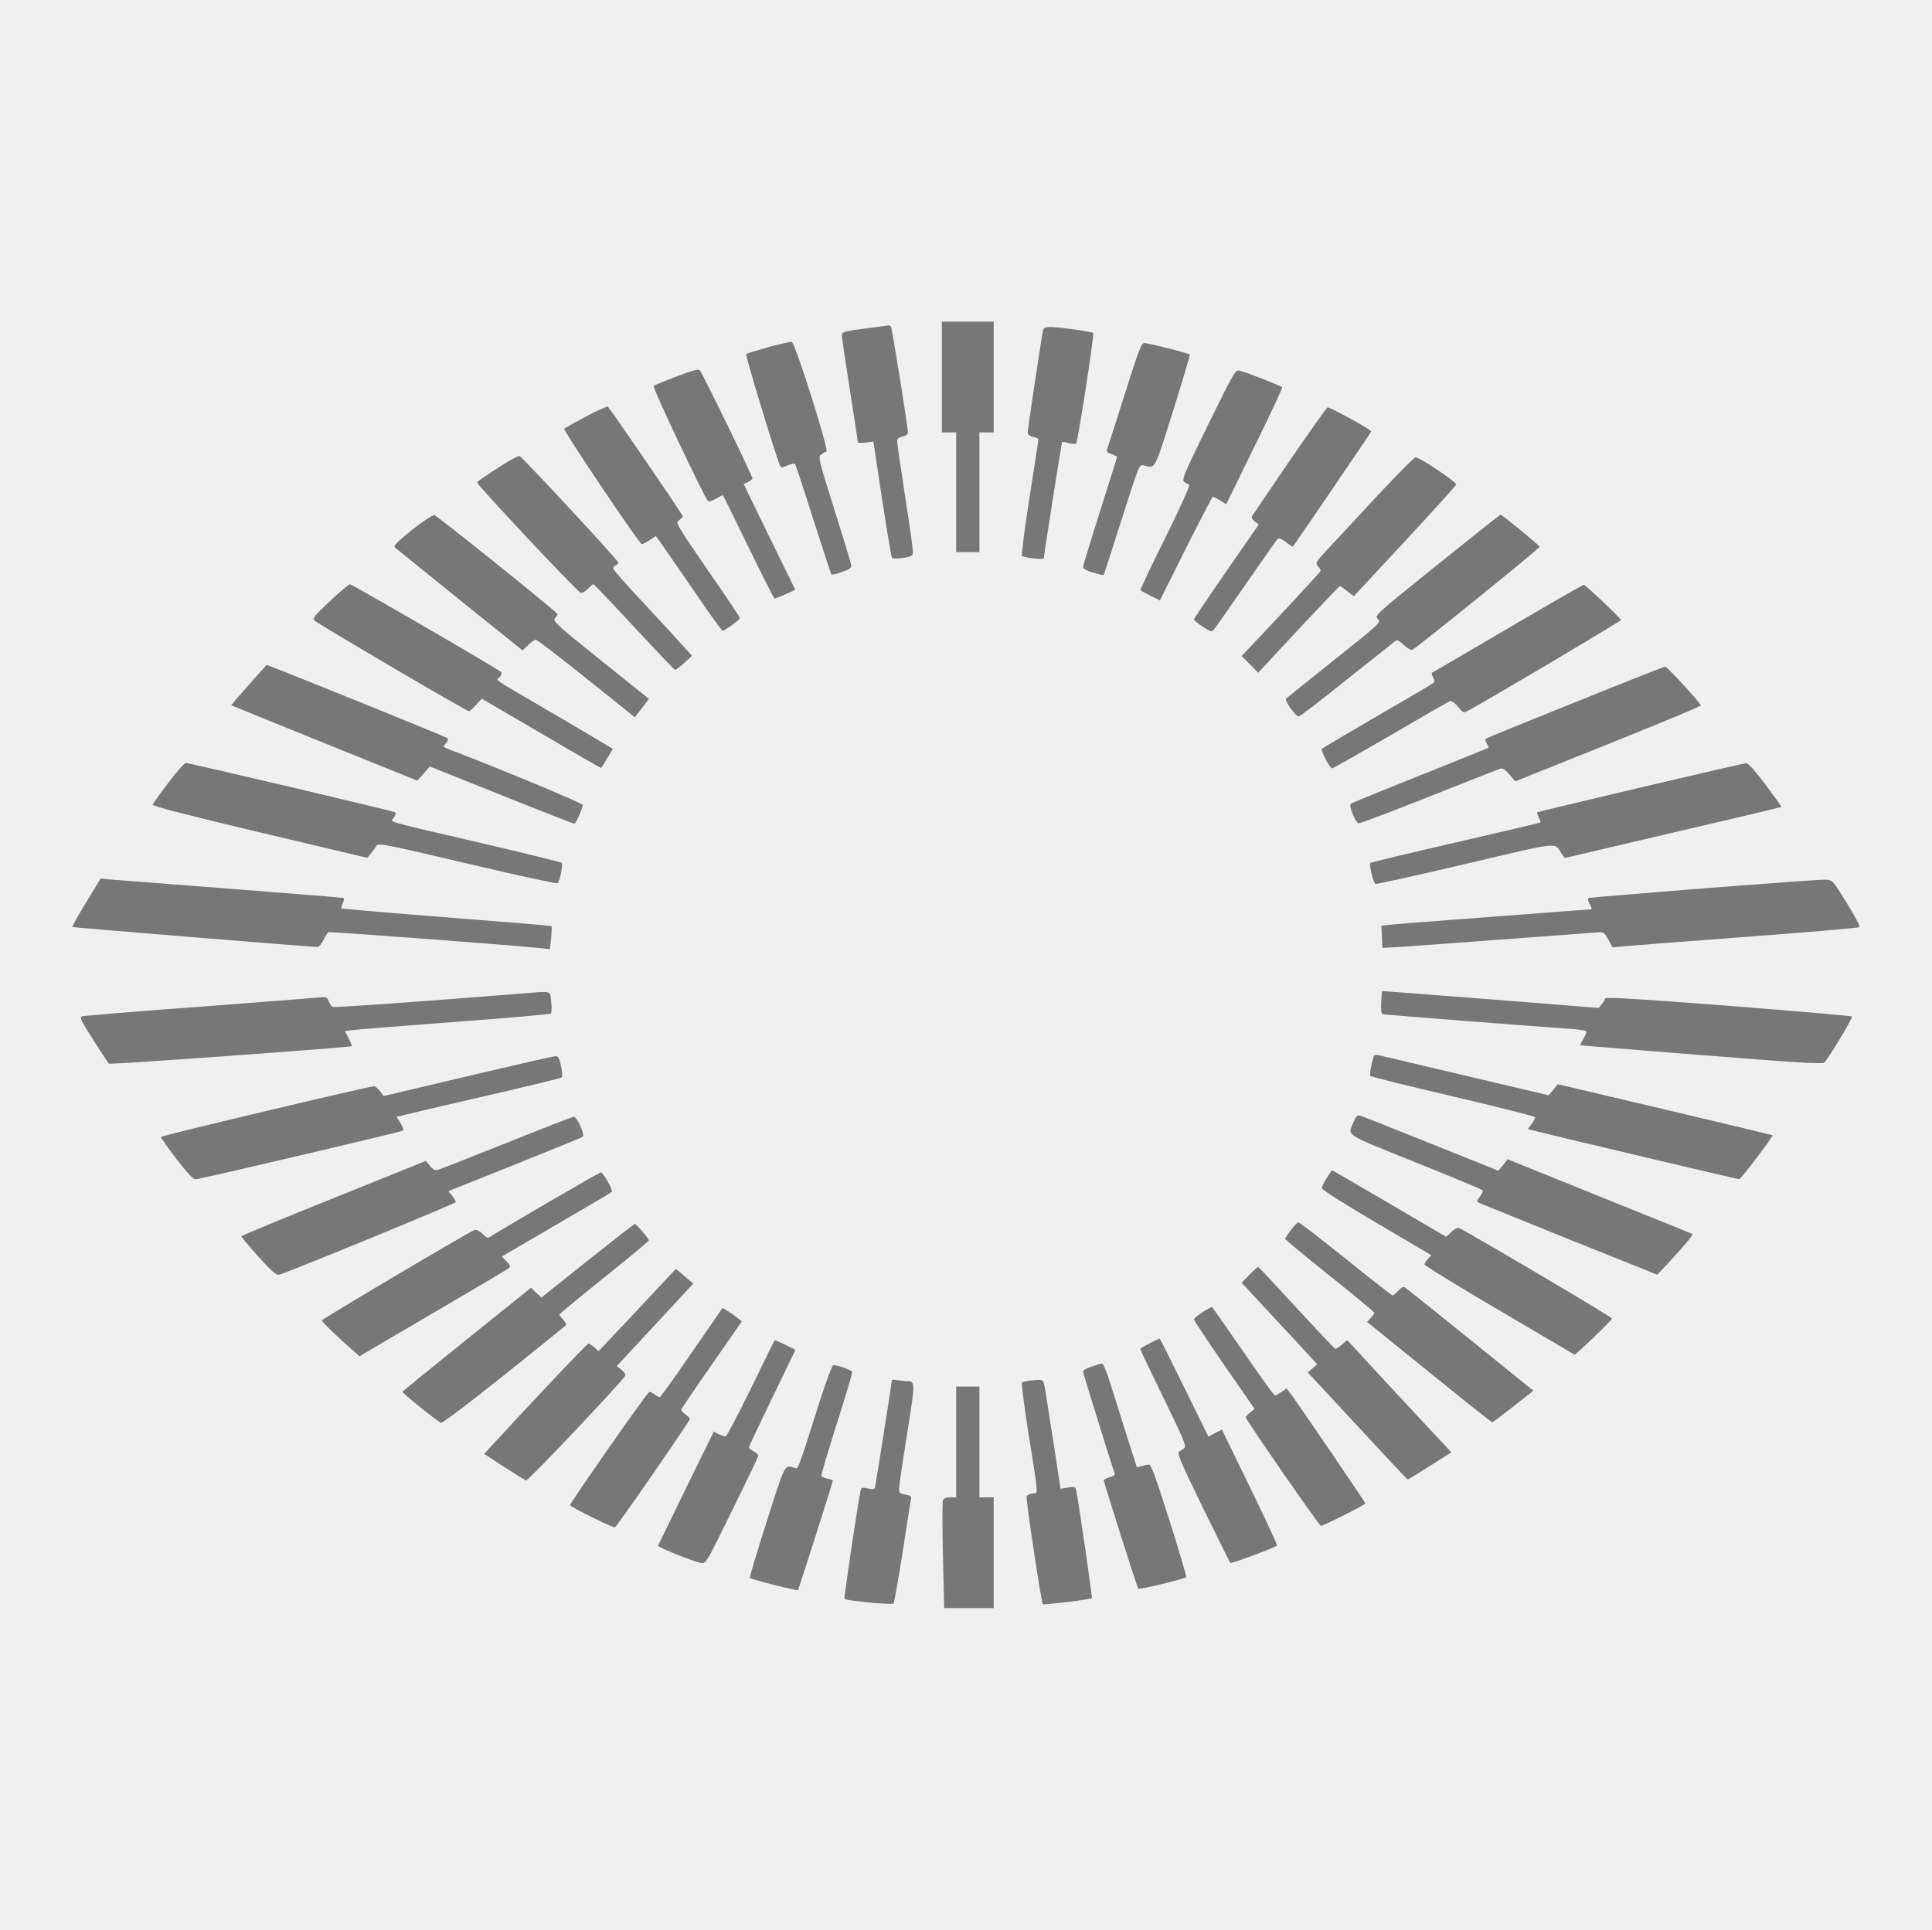
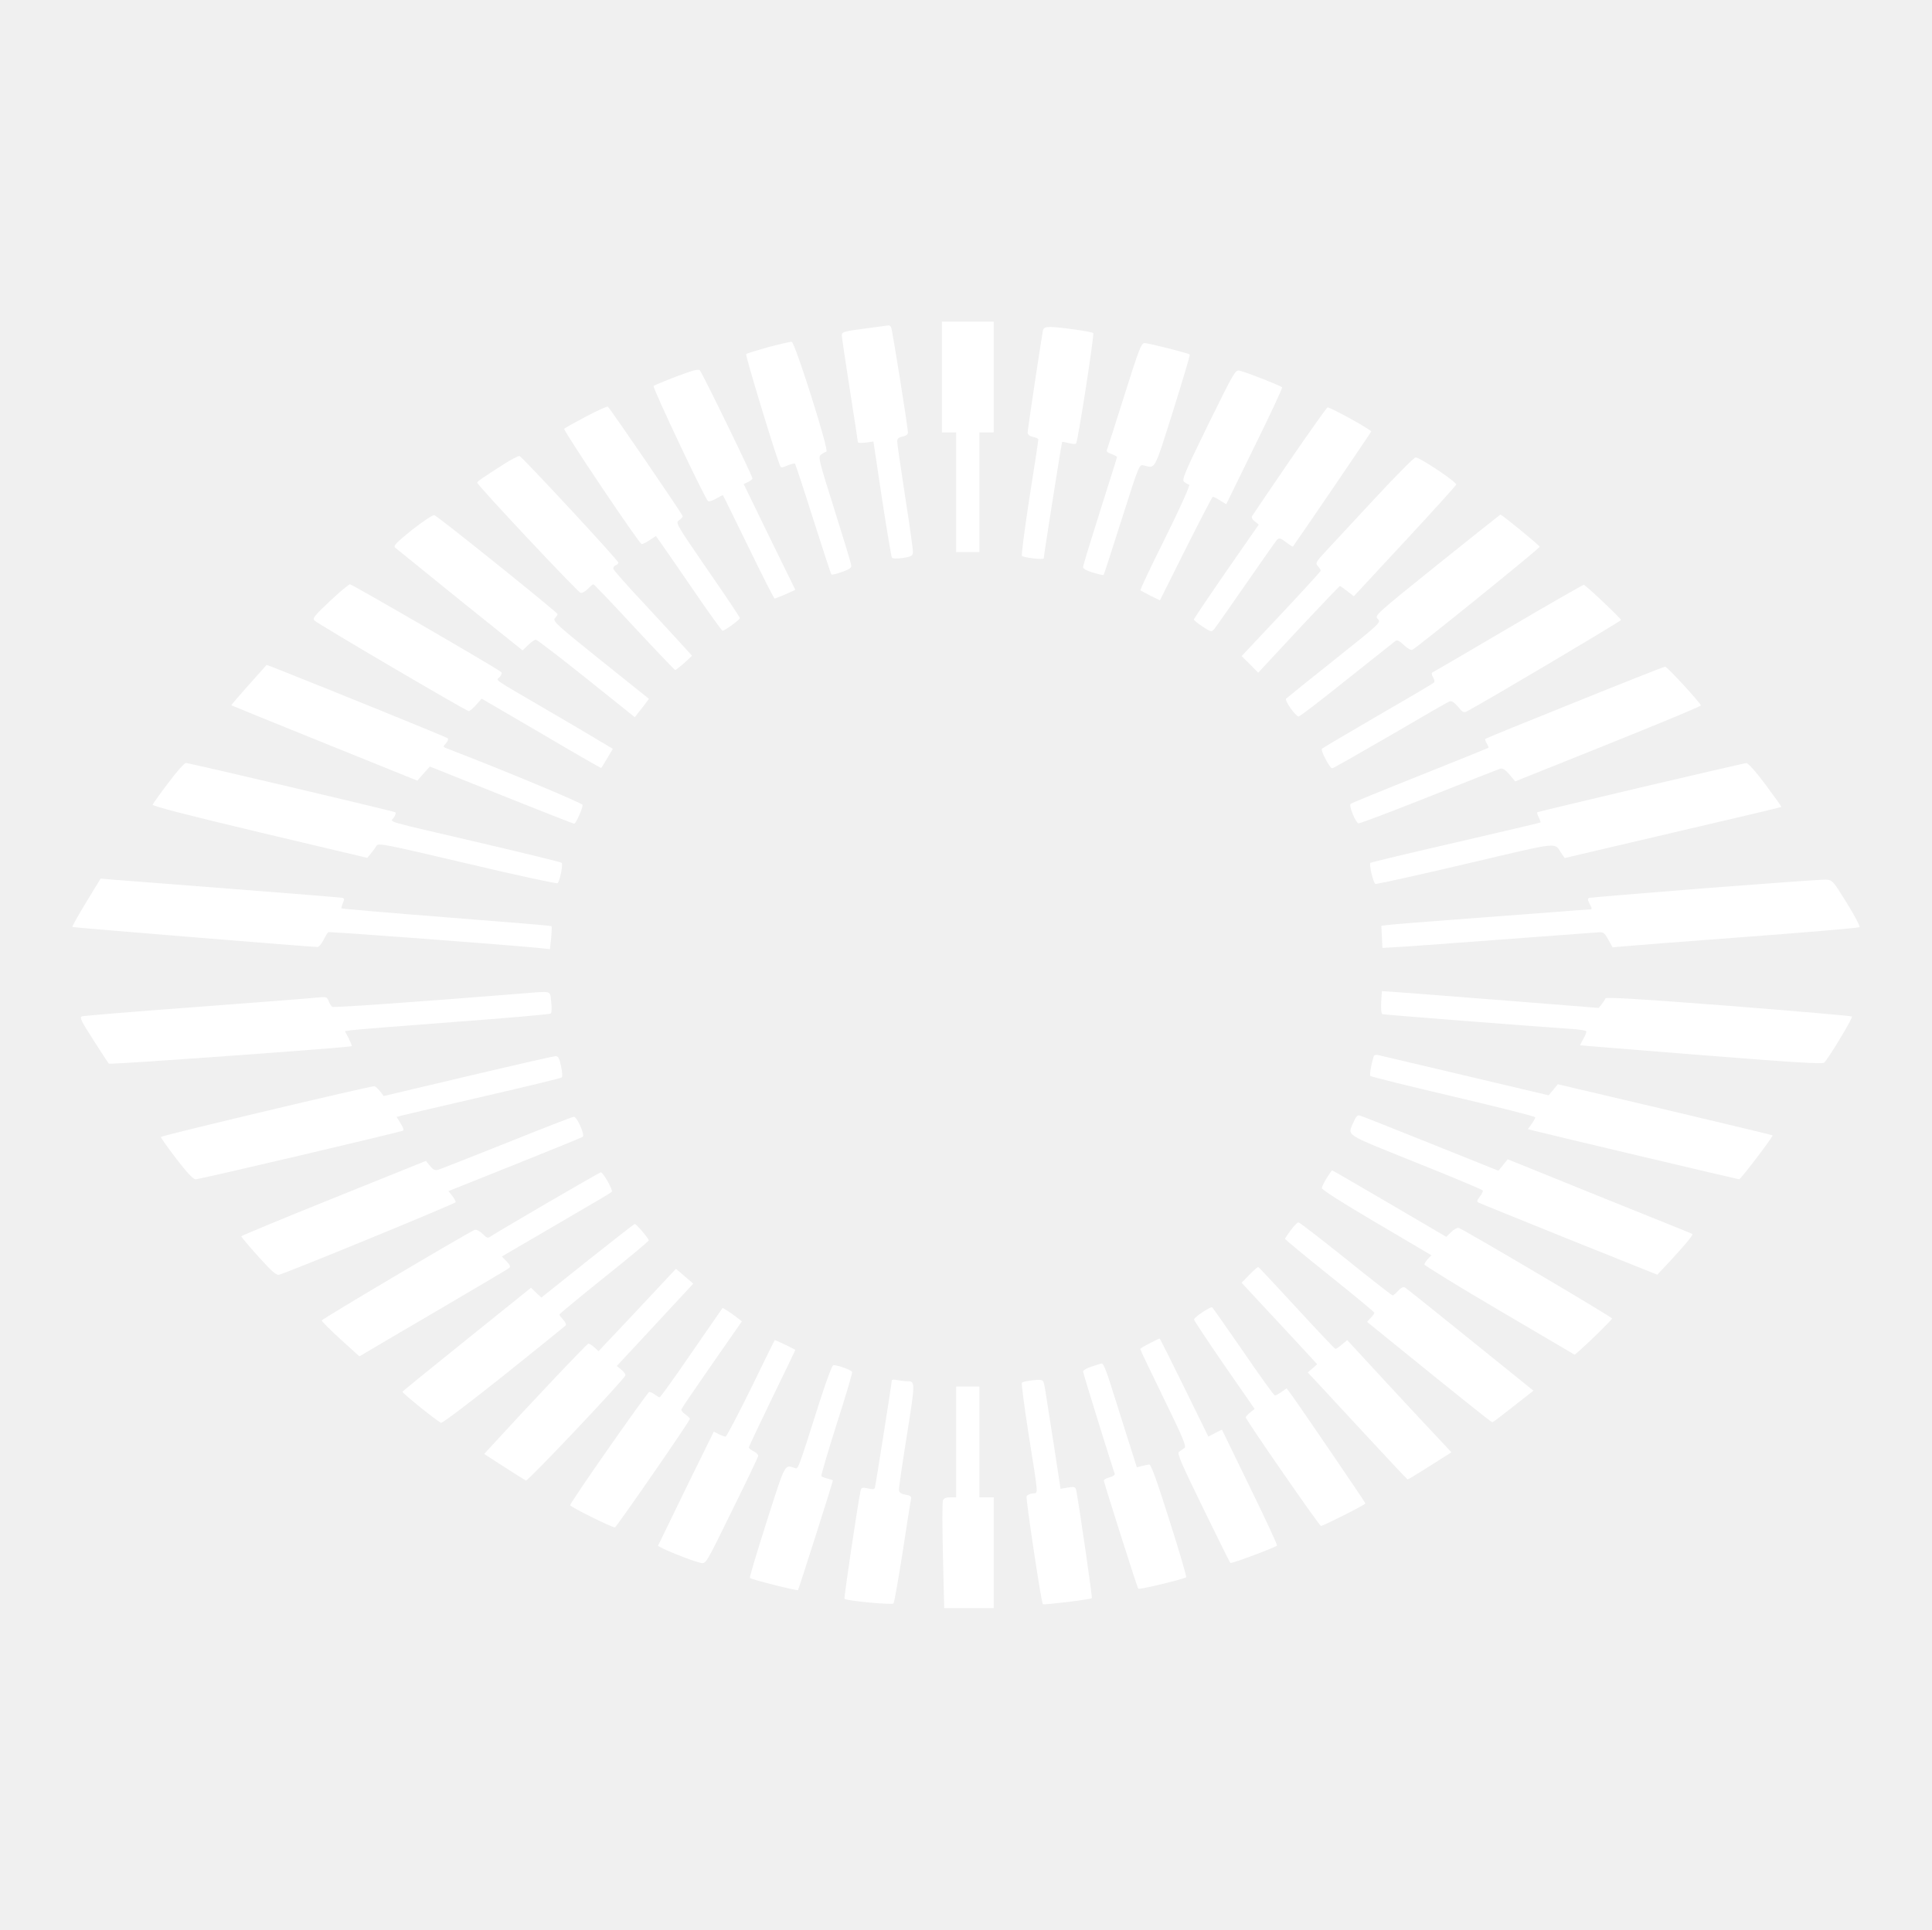
<svg xmlns="http://www.w3.org/2000/svg" version="1.0" width="1081pt" height="1080pt" viewBox="0 0 1081 1080" preserveAspectRatio="xMidYMid meet">
-   <g transform="translate(0,1080) scale(0.1,-0.1)" fill="#777777" stroke="none">
+   <g transform="translate(0,1080) scale(0.1,-0.1)" fill="#ffffff" stroke="none">
    <path d="M5270 8690 l0 -310 40 0 40 0 0 -335 0 -335 65 0 65 0 0 335 0 335 40 0 40 0 0 310 0 310 -145 0 -145 0 0 -310z" />
    <path d="M4860 8964 c-138 -18 -150 -21 -150 -40 0 -9 20 -146 45 -304 25 -158 45 -291 45 -295 0 -4 19 -5 43 -2 l44 6 48 -320 c27 -176 52 -324 55 -329 4 -7 27 -7 61 -3 44 7 55 12 57 29 2 11 -18 152 -43 312 -25 161 -45 301 -45 312 0 15 8 22 30 27 19 3 30 12 30 22 0 32 -88 579 -94 590 -4 6 -10 11 -14 10 -4 -1 -54 -7 -112 -15z" />
    <path d="M5835 8948 c-8 -41 -85 -550 -85 -568 0 -12 10 -21 30 -25 17 -4 30 -10 30 -15 0 -4 -22 -151 -50 -326 -27 -175 -46 -322 -42 -325 10 -10 122 -23 122 -14 0 15 100 649 103 652 2 1 19 -2 37 -7 19 -5 37 -6 41 -2 10 10 103 611 96 618 -7 8 -192 34 -239 34 -31 0 -39 -4 -43 -22z" />
    <path d="M4298 8857 c-64 -18 -120 -35 -123 -39 -6 -5 152 -526 186 -615 8 -23 10 -23 45 -8 21 8 39 13 42 10 3 -3 49 -142 102 -310 54 -168 99 -308 102 -310 2 -3 29 3 59 14 39 13 54 23 52 36 0 9 -43 150 -94 312 -89 282 -92 296 -75 309 10 7 24 15 30 17 16 5 -176 611 -194 614 -8 1 -68 -13 -132 -30z" />
    <path d="M6293 8593 c-50 -159 -94 -296 -98 -306 -6 -13 0 -20 24 -28 17 -6 31 -14 31 -17 0 -3 -43 -139 -95 -303 -52 -164 -95 -304 -95 -313 0 -9 20 -20 56 -31 31 -9 57 -15 59 -13 2 2 47 142 101 311 98 308 98 309 124 302 66 -16 56 -35 163 303 54 173 97 316 94 318 -7 7 -231 64 -253 64 -18 0 -31 -33 -111 -287z" />
    <path d="M3785 8693 c-66 -25 -124 -49 -128 -53 -8 -7 282 -620 304 -644 4 -5 24 1 45 13 20 12 38 21 39 19 2 -2 66 -132 143 -290 77 -159 143 -288 146 -288 3 0 30 11 61 24 l55 25 -145 296 -144 296 24 11 c14 6 25 16 25 21 0 14 -280 589 -294 604 -8 9 -39 1 -131 -34z" />
    <path d="M6760 8424 c-136 -279 -149 -310 -134 -321 9 -7 22 -14 28 -16 6 -2 -50 -128 -133 -295 -80 -160 -143 -293 -140 -296 2 -2 28 -15 56 -30 l53 -26 145 290 c80 159 148 290 151 290 4 0 22 -9 41 -21 l34 -21 158 323 c88 178 157 327 155 331 -5 8 -195 83 -236 93 -26 7 -28 3 -178 -301z" />
    <path d="M3279 8469 c-62 -33 -118 -64 -122 -69 -8 -7 412 -632 432 -644 4 -3 24 6 44 20 l37 24 27 -38 c16 -22 98 -141 183 -265 85 -125 159 -227 163 -227 12 0 97 62 97 71 0 4 -81 126 -181 270 -176 256 -180 264 -160 277 12 8 21 18 21 23 0 9 -408 606 -419 613 -4 3 -59 -22 -122 -55z" />
    <path d="M7217 8223 c-112 -164 -207 -304 -211 -311 -5 -7 1 -20 15 -30 l22 -18 -182 -262 c-99 -143 -181 -265 -181 -269 0 -4 22 -22 49 -40 46 -30 50 -31 64 -15 8 9 87 123 177 252 89 129 168 241 175 249 12 12 19 10 50 -13 20 -16 38 -26 39 -25 20 26 436 637 438 644 2 9 -224 134 -244 135 -4 0 -99 -134 -211 -297z" />
    <path d="M2820 8203 c-122 -78 -150 -98 -150 -104 0 -14 563 -614 579 -617 9 -2 27 9 41 23 13 14 26 25 30 25 4 0 107 -108 229 -240 123 -132 226 -240 229 -240 4 1 27 19 51 40 l43 40 -38 42 c-21 24 -119 130 -218 237 -100 106 -182 199 -184 207 -2 8 4 17 12 20 9 3 16 10 16 15 0 13 -539 593 -553 597 -7 1 -46 -19 -87 -45z" />
    <path d="M7695 8013 c-115 -124 -239 -257 -274 -295 -60 -64 -62 -70 -47 -87 9 -9 16 -21 16 -25 0 -3 -100 -113 -221 -242 l-222 -236 47 -46 46 -47 23 25 c13 14 115 123 226 243 112 119 205 217 208 217 3 0 22 -13 42 -29 l36 -28 284 306 c157 169 286 312 289 319 4 13 -203 152 -227 152 -9 0 -110 -102 -226 -227z" />
    <path d="M2306 7835 c-90 -73 -106 -89 -95 -100 8 -7 171 -139 363 -294 l350 -281 31 30 c17 16 36 30 43 30 7 0 134 -98 283 -217 l271 -217 19 25 c11 13 29 36 40 51 l20 27 -271 217 c-247 198 -269 219 -255 234 8 9 15 19 15 23 0 9 -672 550 -690 554 -8 2 -64 -35 -124 -82z" />
    <path d="M8041 7638 c-347 -279 -351 -283 -332 -302 19 -19 17 -22 -242 -228 -144 -115 -266 -213 -271 -218 -10 -10 53 -99 70 -100 7 0 128 93 270 207 143 113 265 211 272 216 9 7 22 1 47 -23 18 -18 40 -30 47 -27 22 9 713 568 713 577 0 7 -211 180 -220 180 -1 0 -161 -127 -354 -282z" />
    <path d="M1845 7435 c-88 -83 -98 -96 -85 -108 20 -20 850 -507 863 -507 5 0 24 16 41 35 l31 35 334 -195 c183 -108 334 -195 335 -193 2 2 17 26 34 55 l31 52 -82 49 c-45 27 -176 105 -292 172 -311 182 -279 159 -259 181 10 12 14 23 8 28 -24 21 -834 491 -846 491 -7 -1 -58 -43 -113 -95z" />
    <path d="M8440 7285 c-228 -134 -419 -246 -425 -248 -6 -3 -5 -13 3 -27 8 -12 10 -26 5 -30 -4 -5 -145 -88 -313 -185 -168 -98 -309 -181 -313 -185 -10 -8 43 -110 57 -110 5 0 151 83 325 184 174 102 323 188 332 191 11 4 26 -6 47 -30 27 -34 32 -36 53 -24 98 51 859 503 859 509 0 9 -195 193 -208 197 -4 1 -194 -108 -422 -242z" />
    <path d="M1392 6967 c-55 -62 -99 -113 -98 -114 1 -1 236 -97 521 -212 l520 -210 35 40 35 39 400 -160 c220 -88 403 -160 408 -160 9 0 47 85 47 105 0 10 -446 196 -759 316 -23 9 -23 10 -6 29 11 12 15 24 9 29 -7 6 -688 283 -960 390 l-52 20 -100 -112z" />
    <path d="M8811 6869 c-272 -109 -497 -201 -500 -204 -3 -3 1 -15 8 -26 7 -12 11 -22 9 -24 -2 -2 -174 -71 -383 -155 -209 -83 -384 -155 -388 -159 -11 -11 28 -105 44 -109 8 -1 185 66 394 149 209 83 389 154 399 157 14 4 29 -6 52 -33 l32 -38 521 209 c286 115 520 212 518 216 -6 18 -190 218 -200 217 -7 0 -234 -90 -506 -200z" />
    <path d="M942 6419 c-46 -60 -85 -116 -88 -122 -3 -8 182 -56 598 -155 l603 -143 20 24 c11 13 25 32 31 43 10 17 38 12 509 -99 274 -65 501 -114 505 -110 13 14 31 106 23 114 -4 4 -204 53 -443 109 -574 134 -515 116 -496 145 9 13 12 26 8 29 -12 7 -1153 276 -1172 276 -8 0 -53 -50 -98 -111z" />
    <path d="M9180 6393 c-316 -75 -577 -137 -579 -139 -2 -2 2 -15 9 -29 7 -14 11 -26 9 -28 -2 -2 -215 -52 -474 -112 -258 -59 -473 -111 -477 -114 -9 -8 16 -114 28 -118 6 -2 233 48 505 112 550 129 491 123 539 54 l15 -21 605 142 c332 77 606 142 607 144 2 1 -38 57 -88 124 -55 74 -98 122 -108 121 -9 0 -275 -62 -591 -136z" />
    <path d="M482 5750 c-45 -74 -80 -136 -77 -138 3 -3 1327 -111 1372 -112 7 0 22 18 33 39 11 22 23 42 27 44 7 4 965 -68 1174 -88 l66 -7 7 63 c3 34 4 64 2 66 -2 2 -266 24 -587 49 -321 25 -586 48 -588 50 -2 2 1 15 7 29 9 20 9 27 -1 30 -6 2 -284 24 -617 50 -333 26 -635 49 -671 52 l-66 6 -81 -133z" />
    <path d="M9540 5829 c-349 -28 -641 -52 -648 -54 -10 -4 -9 -11 3 -35 15 -28 14 -30 -4 -30 -10 0 -102 -7 -203 -15 -100 -8 -338 -26 -528 -40 -190 -14 -364 -28 -388 -31 l-43 -5 3 -62 3 -62 55 3 c30 1 294 20 585 42 292 22 546 41 565 42 31 3 37 -1 59 -41 l24 -43 51 5 c28 3 337 27 686 53 349 26 639 51 644 55 5 4 -27 65 -71 136 -79 127 -80 128 -119 130 -21 1 -325 -21 -674 -48z" />
    <path d="M2910 5239 c-598 -48 -1042 -79 -1051 -74 -5 4 -15 18 -20 32 -9 24 -12 25 -67 20 -31 -4 -336 -27 -677 -53 -341 -25 -628 -49 -637 -52 -14 -6 -3 -27 64 -132 44 -69 83 -128 87 -133 6 -6 1350 91 1359 98 2 2 -6 21 -17 44 l-21 40 33 5 c17 3 275 24 571 46 297 22 543 43 548 48 5 5 6 34 2 65 -8 66 11 61 -174 46z" />
    <path d="M7728 5190 c-2 -36 1 -64 7 -66 10 -3 869 -70 1038 -81 54 -3 100 -10 102 -14 3 -4 -4 -24 -16 -43 -11 -20 -19 -36 -17 -36 1 -1 307 -25 678 -55 518 -41 678 -51 687 -42 26 26 162 252 155 258 -4 4 -315 30 -691 60 -508 39 -686 50 -689 41 -2 -6 -11 -21 -20 -32 l-17 -21 -515 41 c-283 22 -556 43 -607 47 l-91 6 -4 -63z" />
    <path d="M7686 4888 c-15 -50 -24 -104 -18 -110 4 -4 213 -56 465 -115 251 -59 457 -111 457 -116 0 -5 -9 -22 -20 -37 l-21 -29 38 -10 c56 -15 1137 -271 1144 -271 9 0 192 241 187 246 -3 2 -274 67 -603 145 l-599 141 -25 -31 -26 -31 -465 110 c-256 60 -475 112 -488 115 -14 3 -24 1 -26 -7z" />
    <path d="M2616 4777 l-469 -111 -21 27 c-12 15 -26 27 -31 28 -25 1 -1195 -277 -1195 -284 0 -5 39 -60 87 -123 61 -79 94 -114 108 -114 26 1 1154 266 1162 273 3 3 -4 22 -16 41 l-22 35 38 10 c21 5 227 54 458 107 231 53 424 100 428 104 5 5 3 33 -4 64 -10 47 -16 56 -33 55 -12 -1 -232 -51 -490 -112z" />
    <path d="M7575 4524 c-35 -84 -66 -63 345 -229 205 -82 374 -153 376 -157 3 -5 -4 -20 -16 -35 -16 -20 -18 -28 -8 -33 7 -4 235 -96 507 -206 l494 -198 74 79 c83 90 128 144 122 149 -2 2 -236 96 -519 210 l-514 208 -26 -32 -26 -32 -379 152 c-209 84 -388 155 -397 157 -12 4 -21 -6 -33 -33z" />
    <path d="M2835 4404 c-198 -79 -371 -147 -384 -151 -18 -4 -28 1 -45 22 l-23 28 -516 -208 c-284 -114 -517 -211 -517 -214 0 -4 43 -55 96 -114 75 -83 101 -106 116 -101 80 25 988 399 988 406 0 5 -9 22 -20 36 l-21 26 373 149 c205 82 376 152 379 155 12 13 -33 112 -50 112 -9 -1 -178 -66 -376 -146z" />
    <path d="M7424 4208 c-15 -23 -27 -49 -28 -57 -1 -9 114 -82 306 -195 l307 -181 -19 -20 c-11 -12 -20 -26 -20 -32 0 -5 189 -122 421 -258 l420 -247 32 28 c67 60 177 169 177 175 0 8 -837 502 -858 507 -8 2 -27 -8 -42 -23 l-28 -27 -317 186 c-175 102 -319 186 -321 186 -2 0 -16 -19 -30 -42z" />
    <path d="M3069 4072 c-157 -92 -298 -175 -313 -185 -28 -19 -28 -19 -56 8 -17 16 -35 25 -44 22 -36 -14 -856 -500 -856 -507 0 -5 47 -52 105 -105 l106 -96 32 19 c18 11 203 120 412 242 209 123 386 227 393 233 10 8 7 16 -13 37 l-27 28 94 55 c51 30 188 109 303 177 116 67 214 125 218 130 9 8 -49 110 -61 109 -4 0 -135 -75 -293 -167z" />
    <path d="M7223 3916 c-18 -24 -33 -46 -33 -49 0 -4 113 -97 250 -207 138 -110 250 -203 250 -207 0 -4 -9 -17 -21 -29 l-20 -22 153 -124 c355 -288 542 -438 548 -438 3 0 56 40 118 89 l112 88 -352 284 c-193 156 -358 288 -366 293 -10 6 -22 0 -39 -18 -13 -14 -27 -26 -31 -26 -4 0 -122 92 -262 205 -140 112 -259 204 -265 204 -5 0 -25 -19 -42 -43z" />
    <path d="M3287 3744 l-258 -206 -29 27 -29 28 -358 -288 c-197 -158 -359 -290 -361 -294 -2 -7 179 -153 215 -174 6 -4 153 107 350 264 186 149 342 275 347 280 6 5 1 18 -12 32 -12 13 -22 26 -22 30 0 4 113 97 250 207 138 110 250 204 250 208 0 11 -70 92 -78 92 -4 0 -123 -93 -265 -206z" />
    <path d="M6990 3665 l-43 -44 105 -113 c58 -62 153 -165 212 -228 l106 -115 -26 -23 -27 -23 35 -37 c19 -20 144 -155 277 -299 134 -145 245 -263 247 -263 3 0 59 34 125 76 l120 76 -53 57 c-30 31 -161 172 -292 313 l-238 258 -30 -25 c-16 -14 -33 -25 -36 -24 -4 0 -101 103 -217 229 -115 125 -212 229 -215 229 -3 1 -26 -19 -50 -44z" />
    <path d="M3649 3557 c-73 -78 -170 -182 -217 -231 l-83 -88 -23 21 c-12 11 -27 21 -34 21 -8 0 -335 -346 -559 -591 l-24 -26 111 -72 c62 -40 117 -74 123 -77 11 -4 547 563 556 588 2 7 -8 21 -22 32 l-26 21 135 145 c74 80 170 184 214 231 l79 85 -49 42 -48 41 -133 -142z" />
    <path d="M6728 3456 c-26 -17 -48 -35 -47 -41 0 -5 76 -120 169 -255 l170 -245 -25 -20 c-14 -12 -25 -24 -25 -27 0 -13 412 -608 421 -608 13 0 249 119 249 126 0 5 -368 545 -417 612 l-24 32 -29 -20 c-15 -11 -32 -20 -37 -20 -4 0 -84 110 -176 245 -93 134 -171 246 -175 249 -4 2 -28 -11 -54 -28z" />
    <path d="M3870 3230 c-94 -138 -175 -250 -179 -250 -4 0 -16 7 -27 15 -10 8 -24 15 -31 15 -10 0 -443 -619 -443 -634 0 -9 240 -128 251 -124 10 4 419 595 419 607 0 5 -12 16 -26 26 -14 9 -24 22 -21 28 2 7 79 120 171 252 l167 240 -26 20 c-13 11 -38 28 -53 38 l-29 17 -173 -250z" />
    <path d="M6433 3282 c-29 -14 -53 -29 -53 -32 0 -4 59 -128 131 -275 111 -228 129 -271 116 -279 -8 -6 -22 -15 -30 -21 -12 -8 10 -60 134 -314 82 -168 151 -307 153 -308 5 -6 255 88 261 97 3 4 -66 152 -152 328 l-156 321 -38 -19 -38 -20 -135 275 c-74 151 -136 275 -138 274 -2 0 -27 -12 -55 -27z" />
    <path d="M4202 3030 c-73 -148 -137 -270 -142 -270 -6 0 -23 6 -39 14 l-27 14 -155 -315 c-84 -174 -155 -319 -157 -323 -3 -9 193 -88 240 -97 28 -6 29 -3 172 289 80 161 146 300 148 308 2 7 -9 20 -24 27 -16 8 -28 18 -28 22 0 5 59 129 130 276 72 147 130 269 130 270 0 3 -109 55 -115 55 -1 0 -61 -121 -133 -270z" />
    <path d="M6108 3152 c-27 -8 -48 -21 -48 -28 0 -9 161 -528 177 -571 3 -7 -9 -16 -29 -21 -18 -5 -32 -13 -32 -18 5 -25 187 -600 193 -605 6 -7 257 54 268 64 3 3 -39 147 -94 319 -72 228 -103 313 -113 312 -8 -1 -27 -5 -42 -9 l-27 -7 -60 189 c-32 103 -74 234 -92 291 -17 56 -37 102 -43 101 -6 0 -32 -8 -58 -17z" />
    <path d="M4590 2968 c-131 -413 -123 -390 -145 -383 -56 18 -50 29 -155 -300 -54 -170 -97 -312 -94 -316 5 -8 263 -73 269 -68 4 5 195 604 195 613 0 2 -13 7 -30 11 -16 4 -32 10 -34 14 -3 4 36 135 85 290 50 155 89 287 87 293 -4 10 -79 38 -105 38 -7 0 -38 -84 -73 -192z" />
    <path d="M4990 3075 c0 -13 -91 -590 -95 -602 -2 -8 -15 -9 -39 -3 -32 7 -37 5 -41 -14 -13 -55 -94 -600 -90 -604 11 -11 266 -35 274 -26 5 5 27 133 51 284 23 151 44 285 47 297 4 18 -1 23 -31 28 -29 6 -36 12 -36 31 0 13 20 150 45 306 47 297 47 298 -1 298 -12 0 -36 3 -53 6 -17 4 -31 3 -31 -1z" />
    <path d="M5760 3073 c-19 -3 -38 -7 -42 -11 -4 -4 13 -133 37 -287 58 -366 55 -329 22 -333 -16 -2 -30 -9 -33 -17 -5 -13 82 -594 91 -603 5 -5 267 26 274 34 4 3 -67 492 -86 597 -5 26 -8 28 -47 22 l-42 -7 -38 249 c-21 136 -43 274 -48 306 -11 62 -6 59 -88 50z" />
    <path d="M5350 2730 l0 -310 -34 0 c-23 0 -36 -6 -40 -17 -4 -9 -4 -149 0 -310 l7 -293 139 0 138 0 0 310 0 310 -40 0 -40 0 0 310 0 310 -65 0 -65 0 0 -310z" />
  </g>
</svg>
